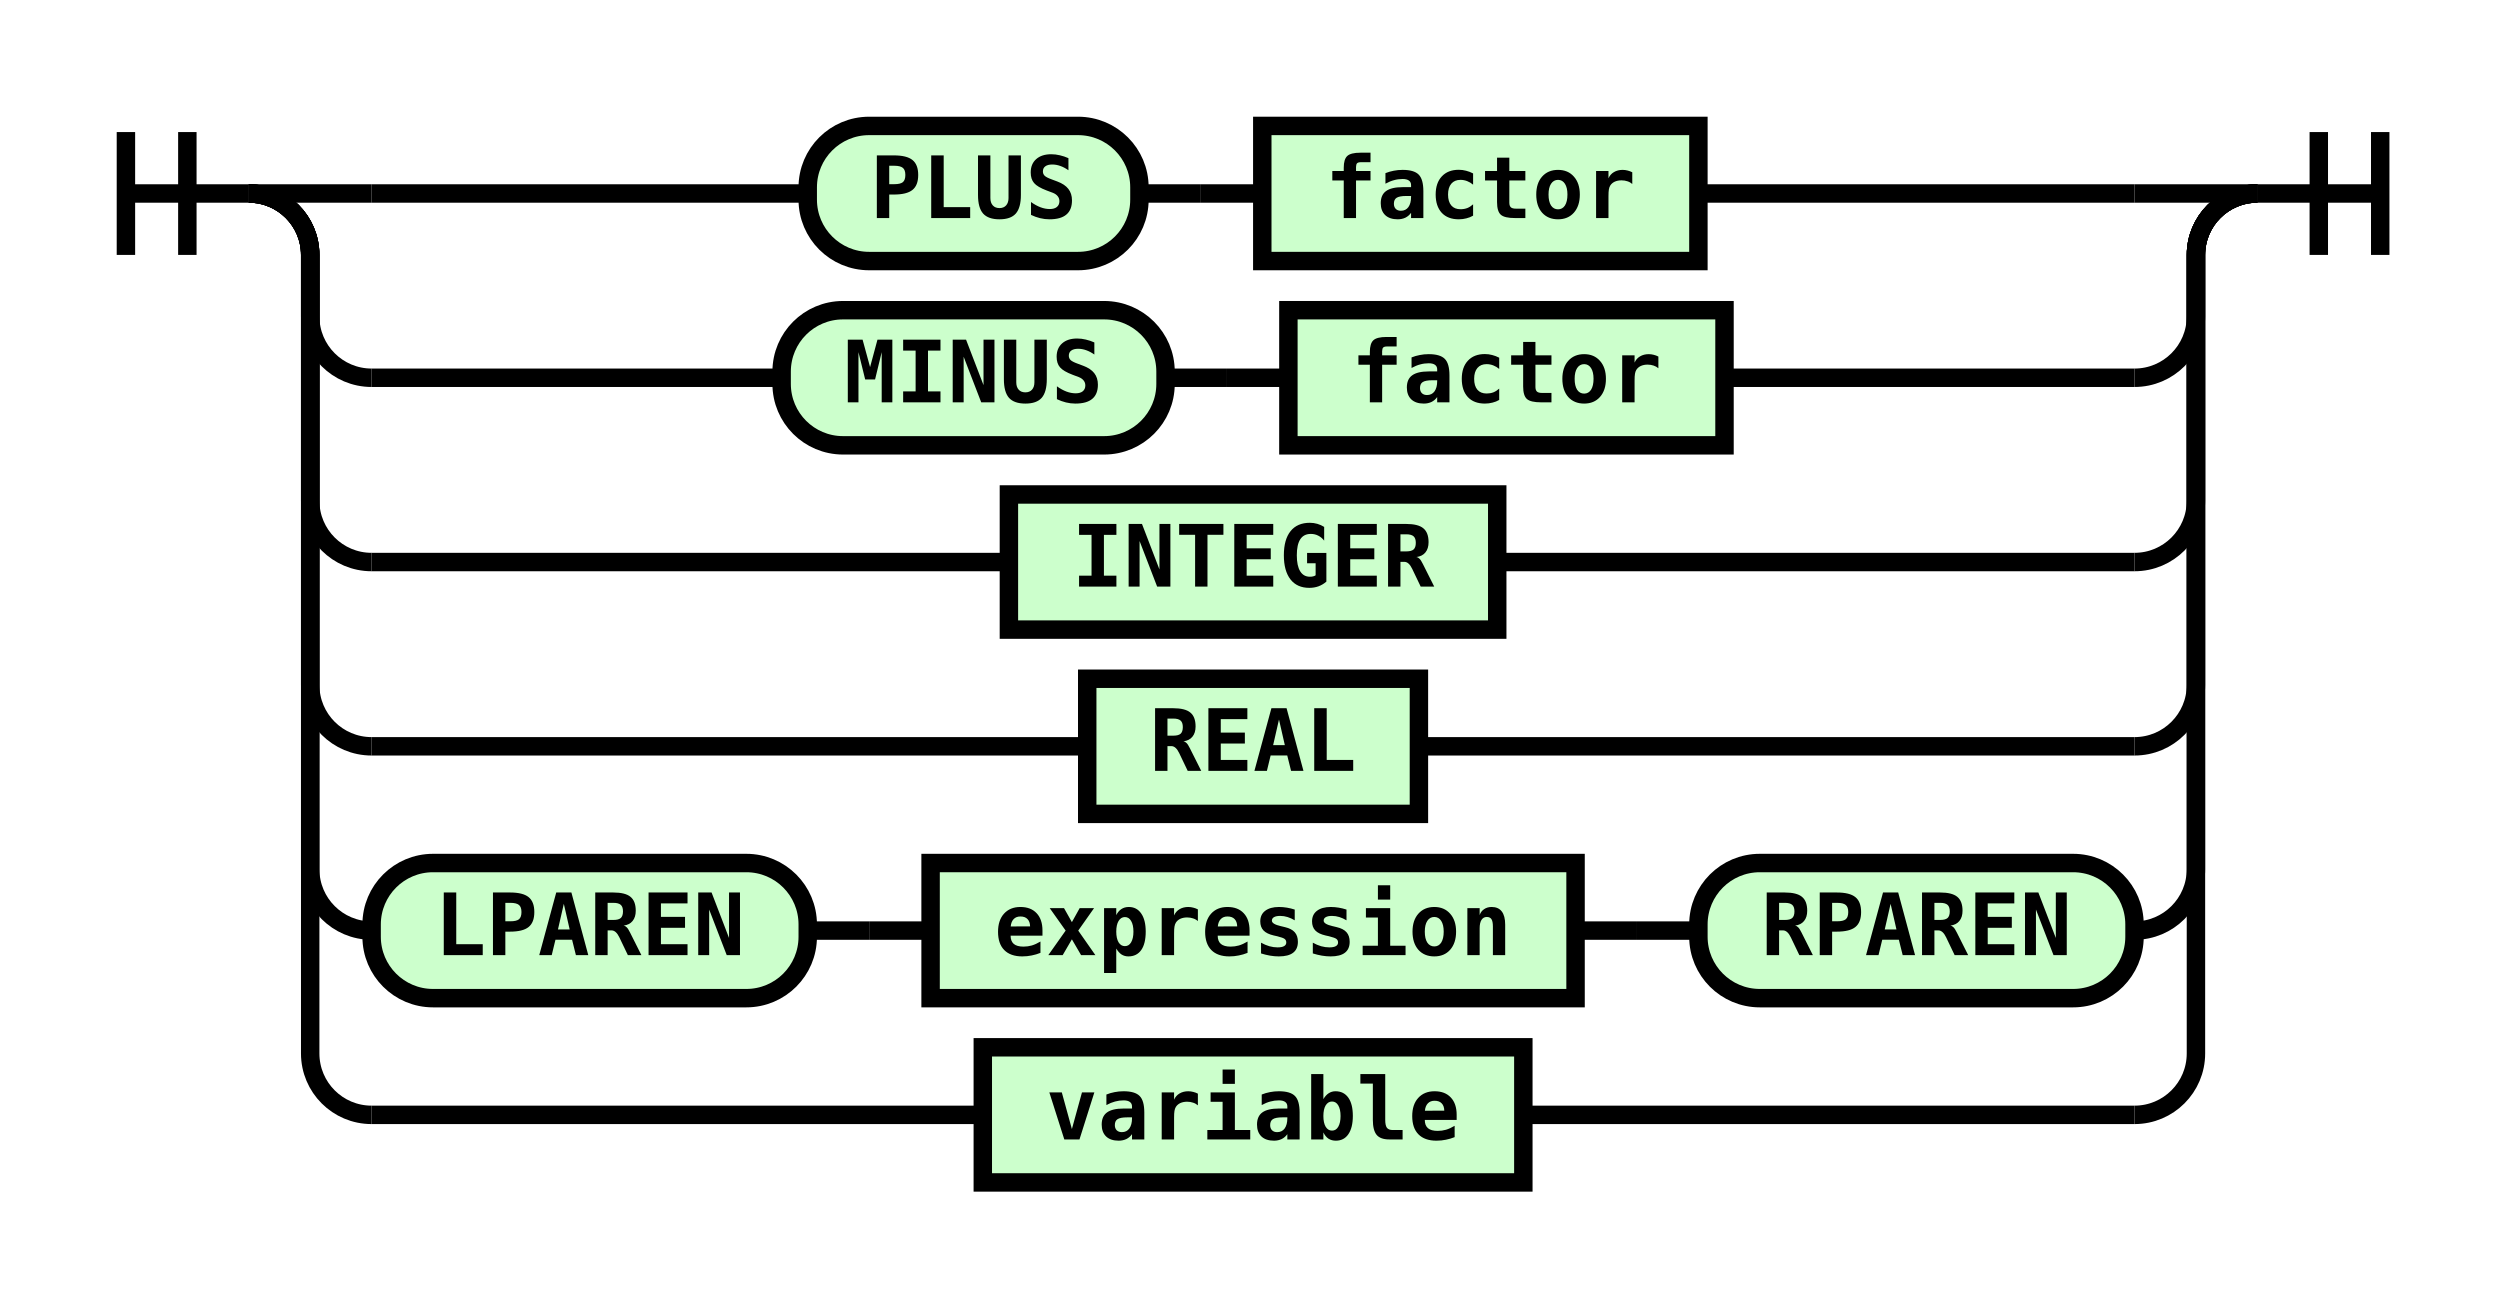
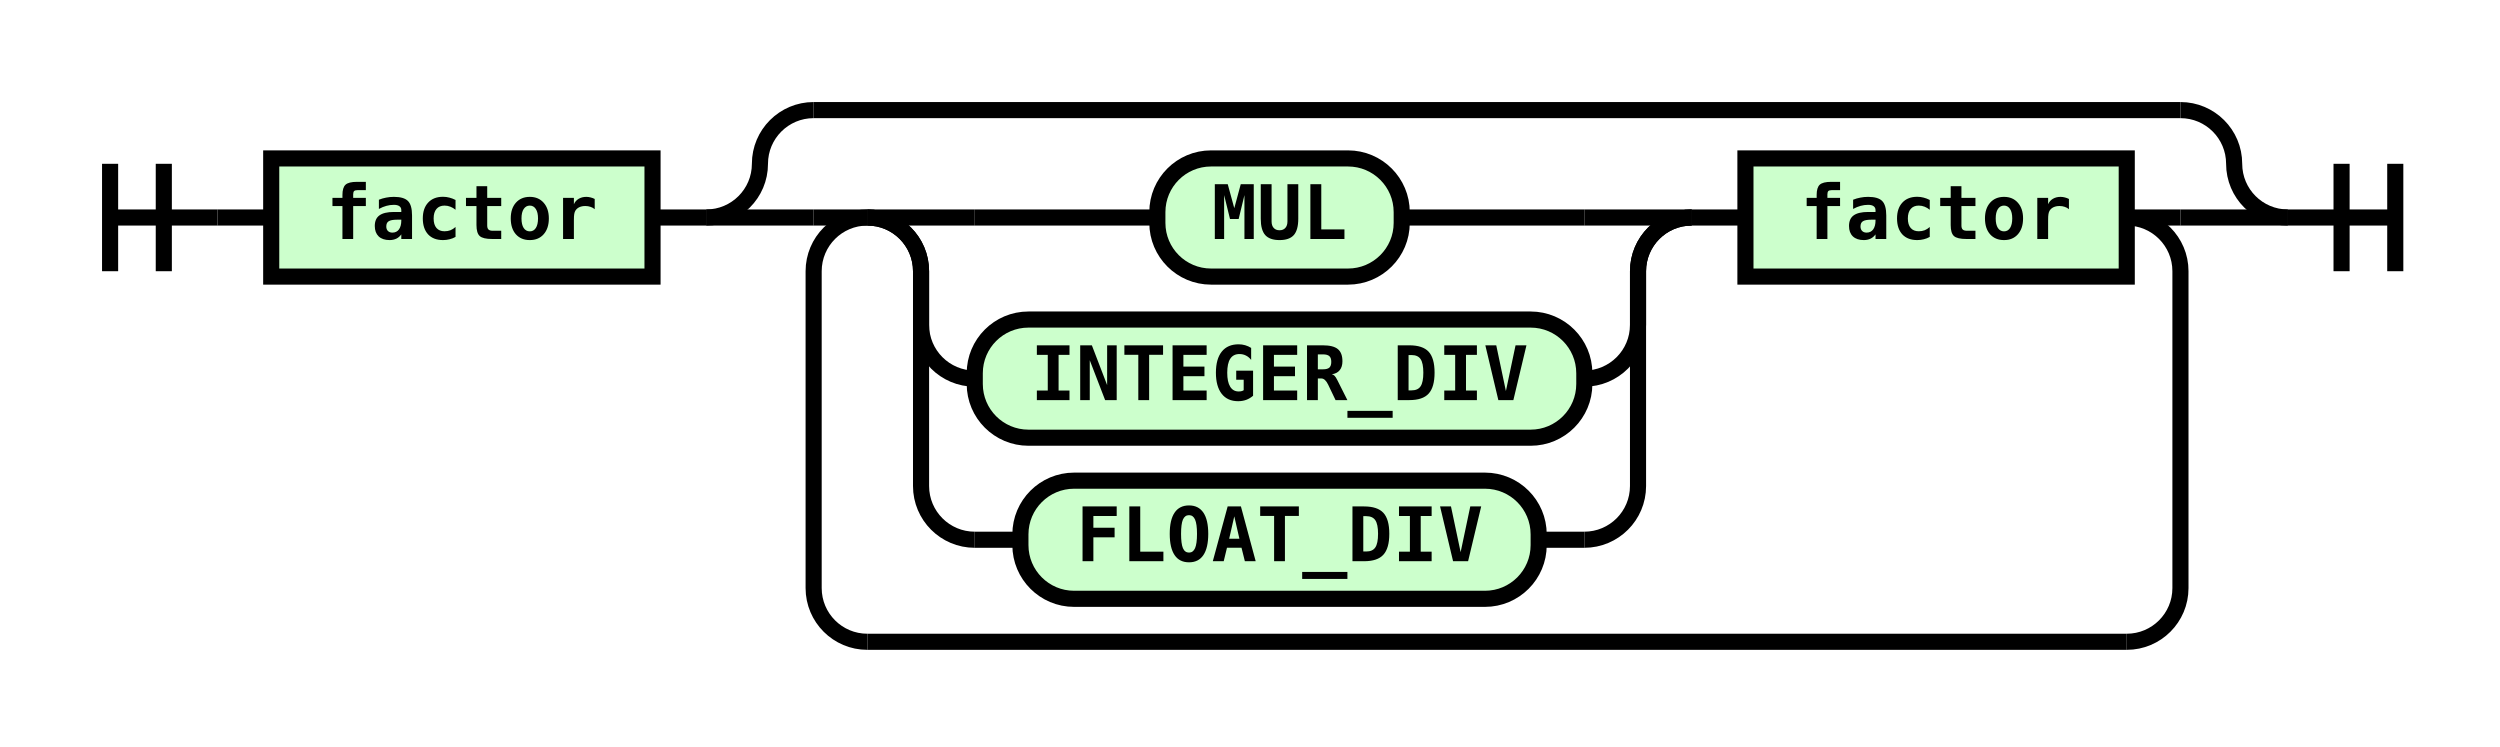
- <svg xmlns="http://www.w3.org/2000/svg" class="railroad-diagram" height="212" viewBox="0 0 407.0 212" width="407.0">
+ <svg xmlns="http://www.w3.org/2000/svg" class="railroad-diagram" height="139" viewBox="0 0 465.5 139" width="465.5">
  <style>/*  */
	svg.railroad-diagram {
		background-color:hsl(30,20%,95%);
	}
	svg.railroad-diagram path {
		stroke-width:3;
		stroke:black;
		fill:rgba(0,0,0,0);
	}
	svg.railroad-diagram text {
		font:bold 14px monospace;
		text-anchor:middle;
	}
	svg.railroad-diagram text.label{
		text-anchor:start;
	}
	svg.railroad-diagram text.comment{
		font:italic 12px monospace;
	}
	svg.railroad-diagram rect{
		stroke-width:3;
		stroke:black;
		fill:hsl(120,100%,90%);
	}
	svg.railroad-diagram rect.group-box {
		stroke: gray;
		stroke-dasharray: 10 5;
		fill: none;
	}

/*  */
</style>
  <g transform="translate(.5 .5)">
    <g>
-       <path d="M20 21v20m10 -20v20m-10 -10h20" />
+       <path d="M20 30v20m10 -20v20m-10 -10h20" />
    </g>
+     <path d="M40 40h10" />
+     <g class="non-terminal ">
+       <path d="M50 40h0.0" />
+       <path d="M121.0 40h0.0" />
+       <rect height="22" width="71" x="50" y="29" />
+       <text x="85.5" y="44">factor</text>
+     </g>
+     <path d="M121.0 40h10" />
    <g>
-       <path d="M40 31h0.0" />
-       <path d="M367.0 31h0.0" />
-       <path d="M40.0 31h20" />
+       <path d="M131.0 40h0.0" />
+       <path d="M425.5 40h0.0" />
+       <path d="M131.0 40a10 10 0 0 0 10 -10v0a10 10 0 0 1 10 -10" />
      <g>
-         <path d="M60.0 31h71.0" />
-         <path d="M276.0 31h71.0" />
-         <g class="terminal ">
-           <path d="M131.0 31h0.0" />
-           <path d="M185.0 31h0.0" />
-           <rect height="22" rx="10" ry="10" width="54" x="131" y="20" />
-           <text x="158" y="35">PLUS</text>
+         <path d="M151.0 20h254.5" />
+       </g>
+       <path d="M405.5 20a10 10 0 0 1 10 10v0a10 10 0 0 0 10 10" />
+       <path d="M131.0 40h20" />
+       <g>
+         <path d="M151.0 40h0.0" />
+         <path d="M405.5 40h0.0" />
+         <path d="M151.0 40h10" />
+         <g>
+           <path d="M161.0 40h0.0" />
+           <path d="M395.5 40h0.0" />
+           <g>
+             <path d="M161.0 40h0.0" />
+             <path d="M314.5 40h0.0" />
+             <path d="M161.0 40h20" />
+             <g class="terminal ">
+               <path d="M181.0 40h34.0" />
+               <path d="M260.5 40h34.0" />
+               <rect height="22" rx="10" ry="10" width="45.5" x="215" y="29" />
+               <text x="237.75" y="44">MUL</text>
+             </g>
+             <path d="M294.5 40h20" />
+             <path d="M161.0 40a10 10 0 0 1 10 10v10a10 10 0 0 0 10 10" />
+             <g class="terminal ">
+               <path d="M181.0 70h0.0" />
+               <path d="M294.5 70h0.0" />
+               <rect height="22" rx="10" ry="10" width="113.5" x="181" y="59" />
+               <text x="237.75" y="74">INTEGER_DIV</text>
+             </g>
+             <path d="M294.5 70a10 10 0 0 0 10 -10v-10a10 10 0 0 1 10 -10" />
+             <path d="M161.0 40a10 10 0 0 1 10 10v40a10 10 0 0 0 10 10" />
+             <g class="terminal ">
+               <path d="M181.0 100h8.5" />
+               <path d="M286.0 100h8.5" />
+               <rect height="22" rx="10" ry="10" width="96.5" x="189.5" y="89" />
+               <text x="237.75" y="104">FLOAT_DIV</text>
+             </g>
+             <path d="M294.5 100a10 10 0 0 0 10 -10v-40a10 10 0 0 1 10 -10" />
+           </g>
+           <path d="M314.5 40h10" />
+           <g class="non-terminal ">
+             <path d="M324.5 40h0.0" />
+             <path d="M395.5 40h0.0" />
+             <rect height="22" width="71" x="324.5" y="29" />
+             <text x="360" y="44">factor</text>
+           </g>
        </g>
-         <path d="M185.0 31h10" />
-         <path d="M195.0 31h10" />
-         <g class="non-terminal ">
-           <path d="M205.0 31h0.0" />
-           <path d="M276.0 31h0.0" />
-           <rect height="22" width="71" x="205" y="20" />
-           <text x="240.5" y="35">factor</text>
+         <path d="M395.5 40h10" />
+         <path d="M161.0 40a10 10 0 0 0 -10 10v59a10 10 0 0 0 10 10" />
+         <g>
+           <path d="M161.0 119h234.5" />
        </g>
+         <path d="M395.5 119a10 10 0 0 0 10 -10v-59a10 10 0 0 0 -10 -10" />
      </g>
-       <path d="M347.0 31h20" />
-       <path d="M40.0 31a10 10 0 0 1 10 10v10a10 10 0 0 0 10 10" />
-       <g>
-         <path d="M60.0 61h66.75" />
-         <path d="M280.25 61h66.75" />
-         <g class="terminal ">
-           <path d="M126.75 61h0.0" />
-           <path d="M189.25 61h0.0" />
-           <rect height="22" rx="10" ry="10" width="62.5" x="126.75" y="50" />
-           <text x="158" y="65">MINUS</text>
-         </g>
-         <path d="M189.25 61h10" />
-         <path d="M199.25 61h10" />
-         <g class="non-terminal ">
-           <path d="M209.25 61h0.0" />
-           <path d="M280.25 61h0.0" />
-           <rect height="22" width="71" x="209.25" y="50" />
-           <text x="244.75" y="65">factor</text>
-         </g>
-       </g>
-       <path d="M347.0 61a10 10 0 0 0 10 -10v-10a10 10 0 0 1 10 -10" />
-       <path d="M40.0 31a10 10 0 0 1 10 10v40a10 10 0 0 0 10 10" />
-       <g class="non-terminal ">
-         <path d="M60.0 91h103.75" />
-         <path d="M243.25 91h103.75" />
-         <rect height="22" width="79.5" x="163.75" y="80" />
-         <text x="203.5" y="95">INTEGER</text>
-       </g>
-       <path d="M347.0 91a10 10 0 0 0 10 -10v-40a10 10 0 0 1 10 -10" />
-       <path d="M40.0 31a10 10 0 0 1 10 10v70a10 10 0 0 0 10 10" />
-       <g class="non-terminal ">
-         <path d="M60.0 121h116.5" />
-         <path d="M230.5 121h116.5" />
-         <rect height="22" width="54" x="176.5" y="110" />
-         <text x="203.5" y="125">REAL</text>
-       </g>
-       <path d="M347.0 121a10 10 0 0 0 10 -10v-70a10 10 0 0 1 10 -10" />
-       <path d="M40.0 31a10 10 0 0 1 10 10v100a10 10 0 0 0 10 10" />
-       <g>
-         <path d="M60.0 151h0.0" />
-         <path d="M347.0 151h0.0" />
-         <g class="terminal ">
-           <path d="M60.0 151h0.0" />
-           <path d="M131.0 151h0.0" />
-           <rect height="22" rx="10" ry="10" width="71" x="60" y="140" />
-           <text x="95.5" y="155">LPAREN</text>
-         </g>
-         <path d="M131.0 151h10" />
-         <path d="M141.0 151h10" />
-         <g class="non-terminal ">
-           <path d="M151.0 151h0.0" />
-           <path d="M256.0 151h0.0" />
-           <rect height="22" width="105" x="151" y="140" />
-           <text x="203.5" y="155">expression</text>
-         </g>
-         <path d="M256.0 151h10" />
-         <path d="M266.0 151h10" />
-         <g class="terminal ">
-           <path d="M276.0 151h0.0" />
-           <path d="M347.0 151h0.0" />
-           <rect height="22" rx="10" ry="10" width="71" x="276" y="140" />
-           <text x="311.5" y="155">RPAREN</text>
-         </g>
-       </g>
-       <path d="M347.0 151a10 10 0 0 0 10 -10v-100a10 10 0 0 1 10 -10" />
-       <path d="M40.0 31a10 10 0 0 1 10 10v130a10 10 0 0 0 10 10" />
-       <g class="non-terminal ">
-         <path d="M60.0 181h99.5" />
-         <path d="M247.5 181h99.5" />
-         <rect height="22" width="88" x="159.5" y="170" />
-         <text x="203.5" y="185">variable</text>
-       </g>
-       <path d="M347.0 181a10 10 0 0 0 10 -10v-130a10 10 0 0 1 10 -10" />
+       <path d="M405.5 40h20" />
    </g>
-     <path d="M 367.0 31 h 20 m -10 -10 v 20 m 10 -20 v 20" />
+     <path d="M 425.5 40 h 20 m -10 -10 v 20 m 10 -20 v 20" />
  </g>
</svg>
